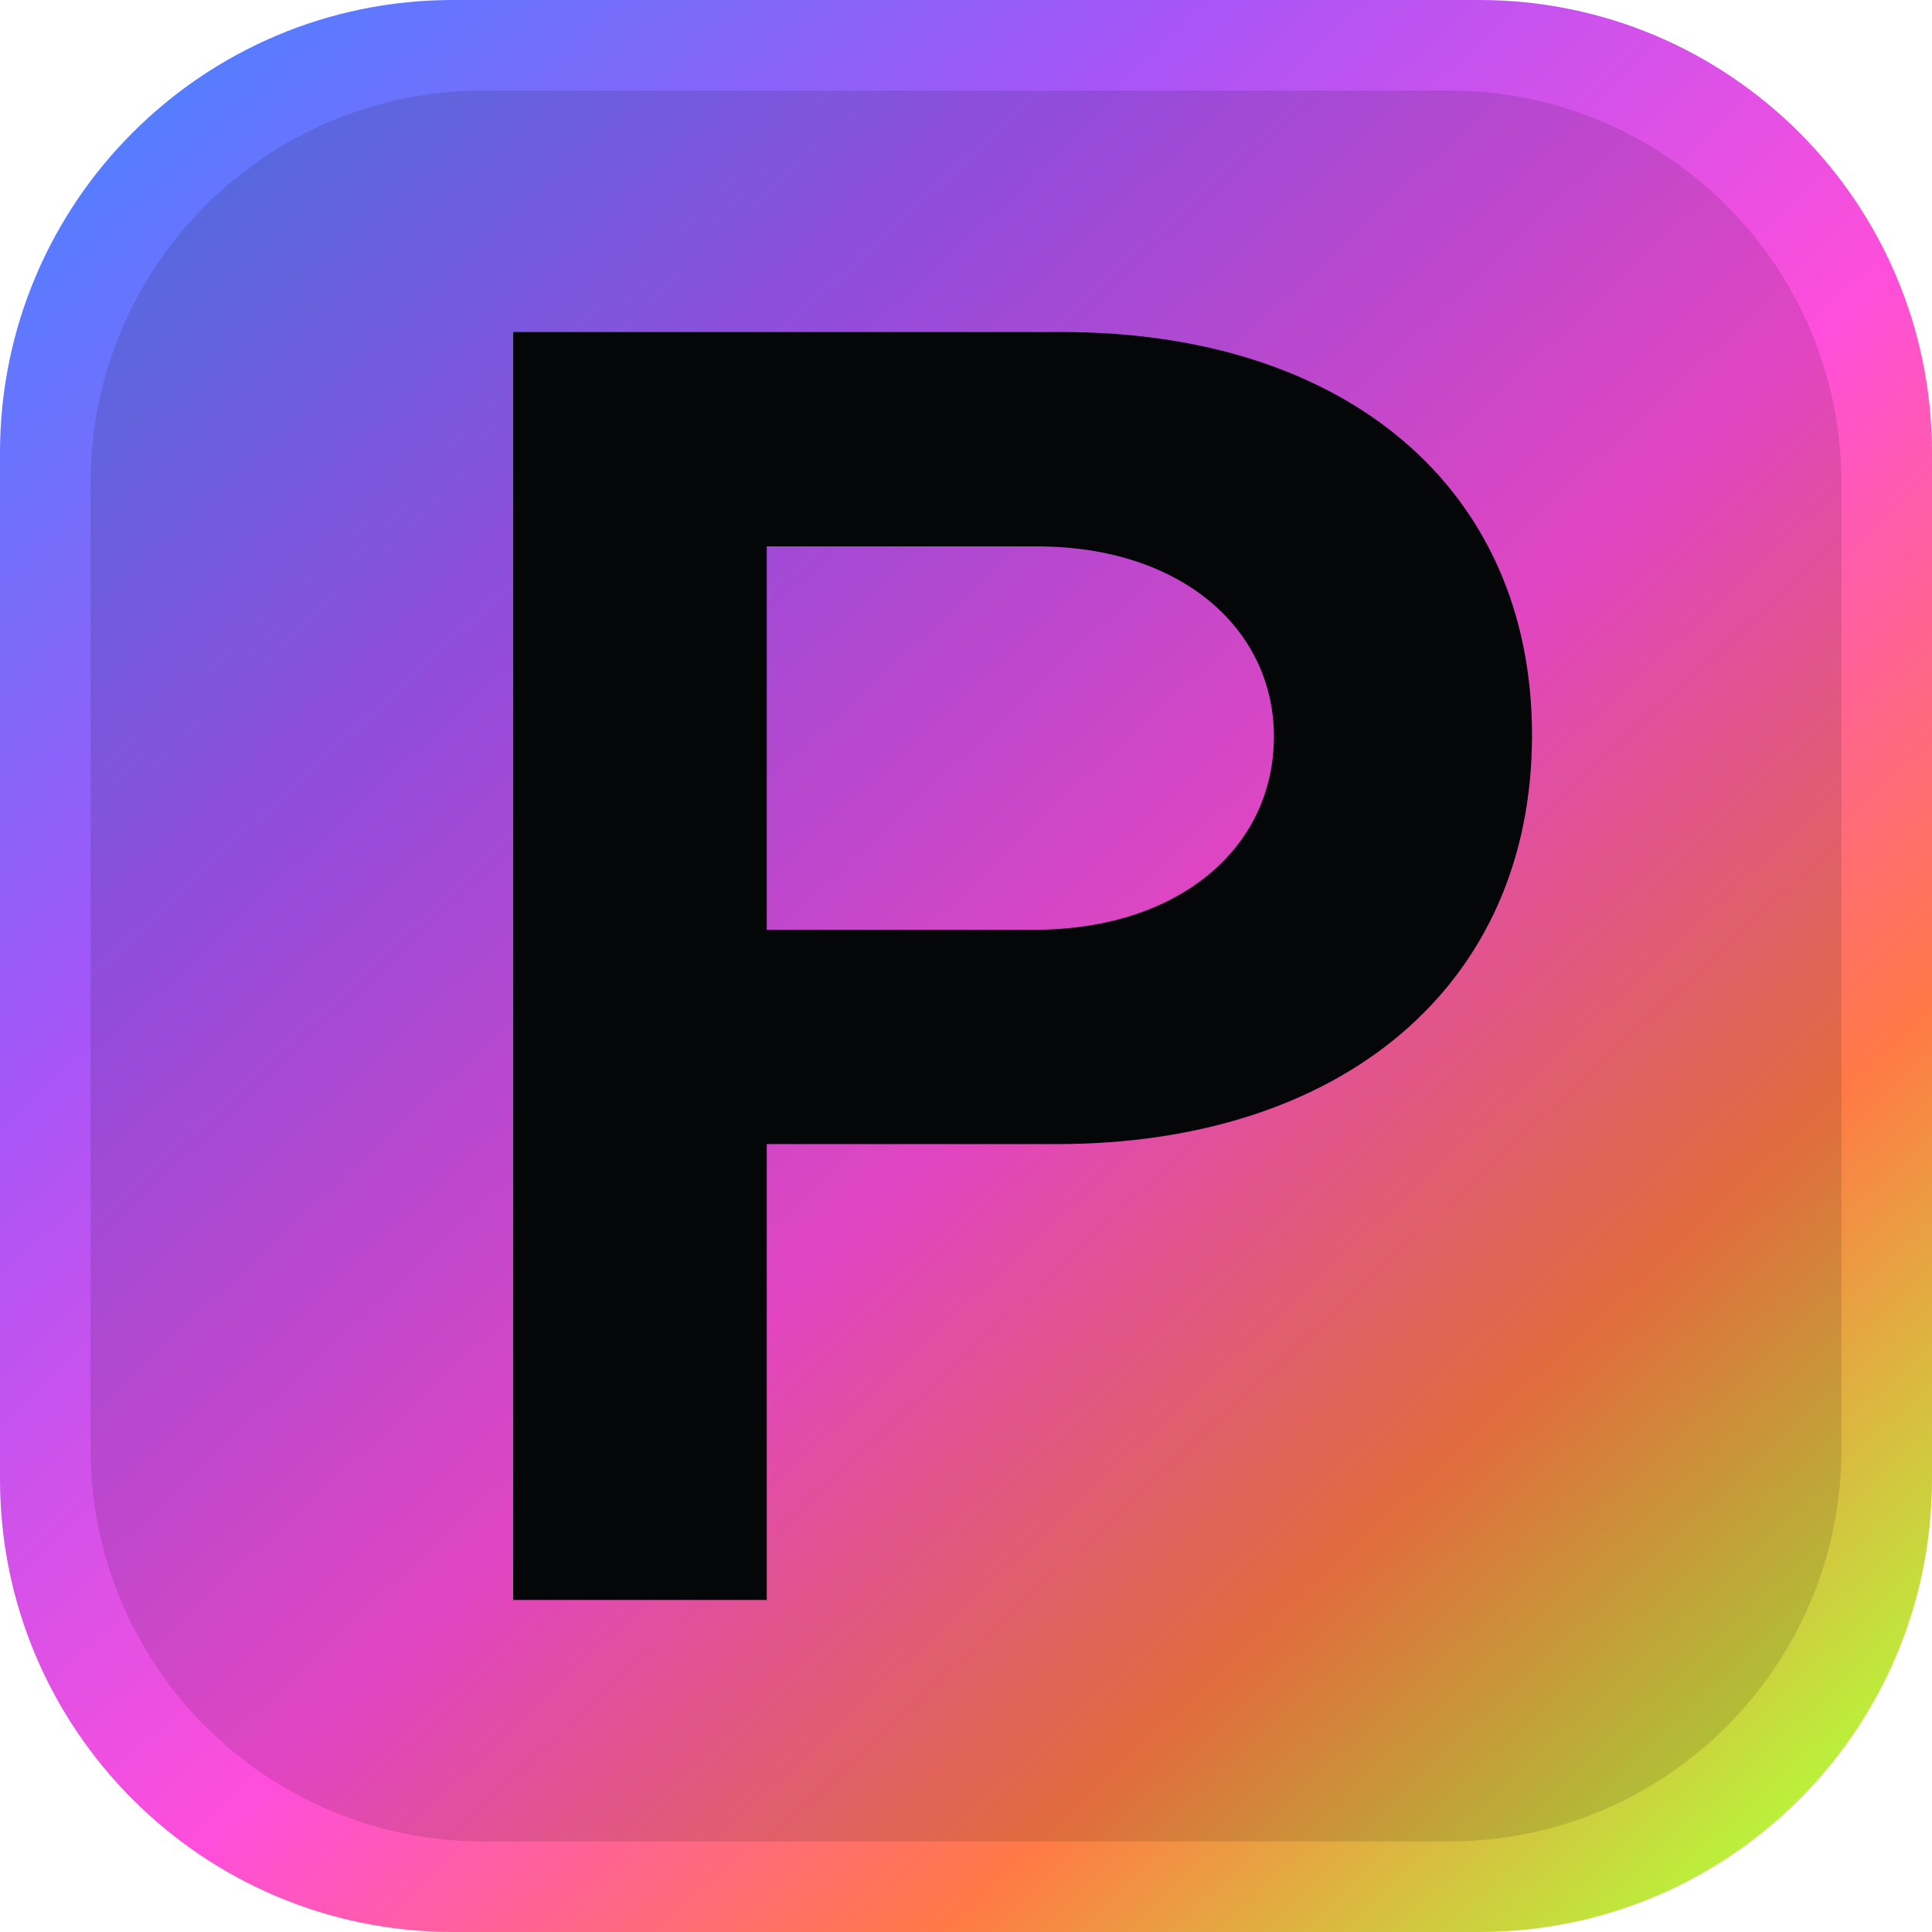
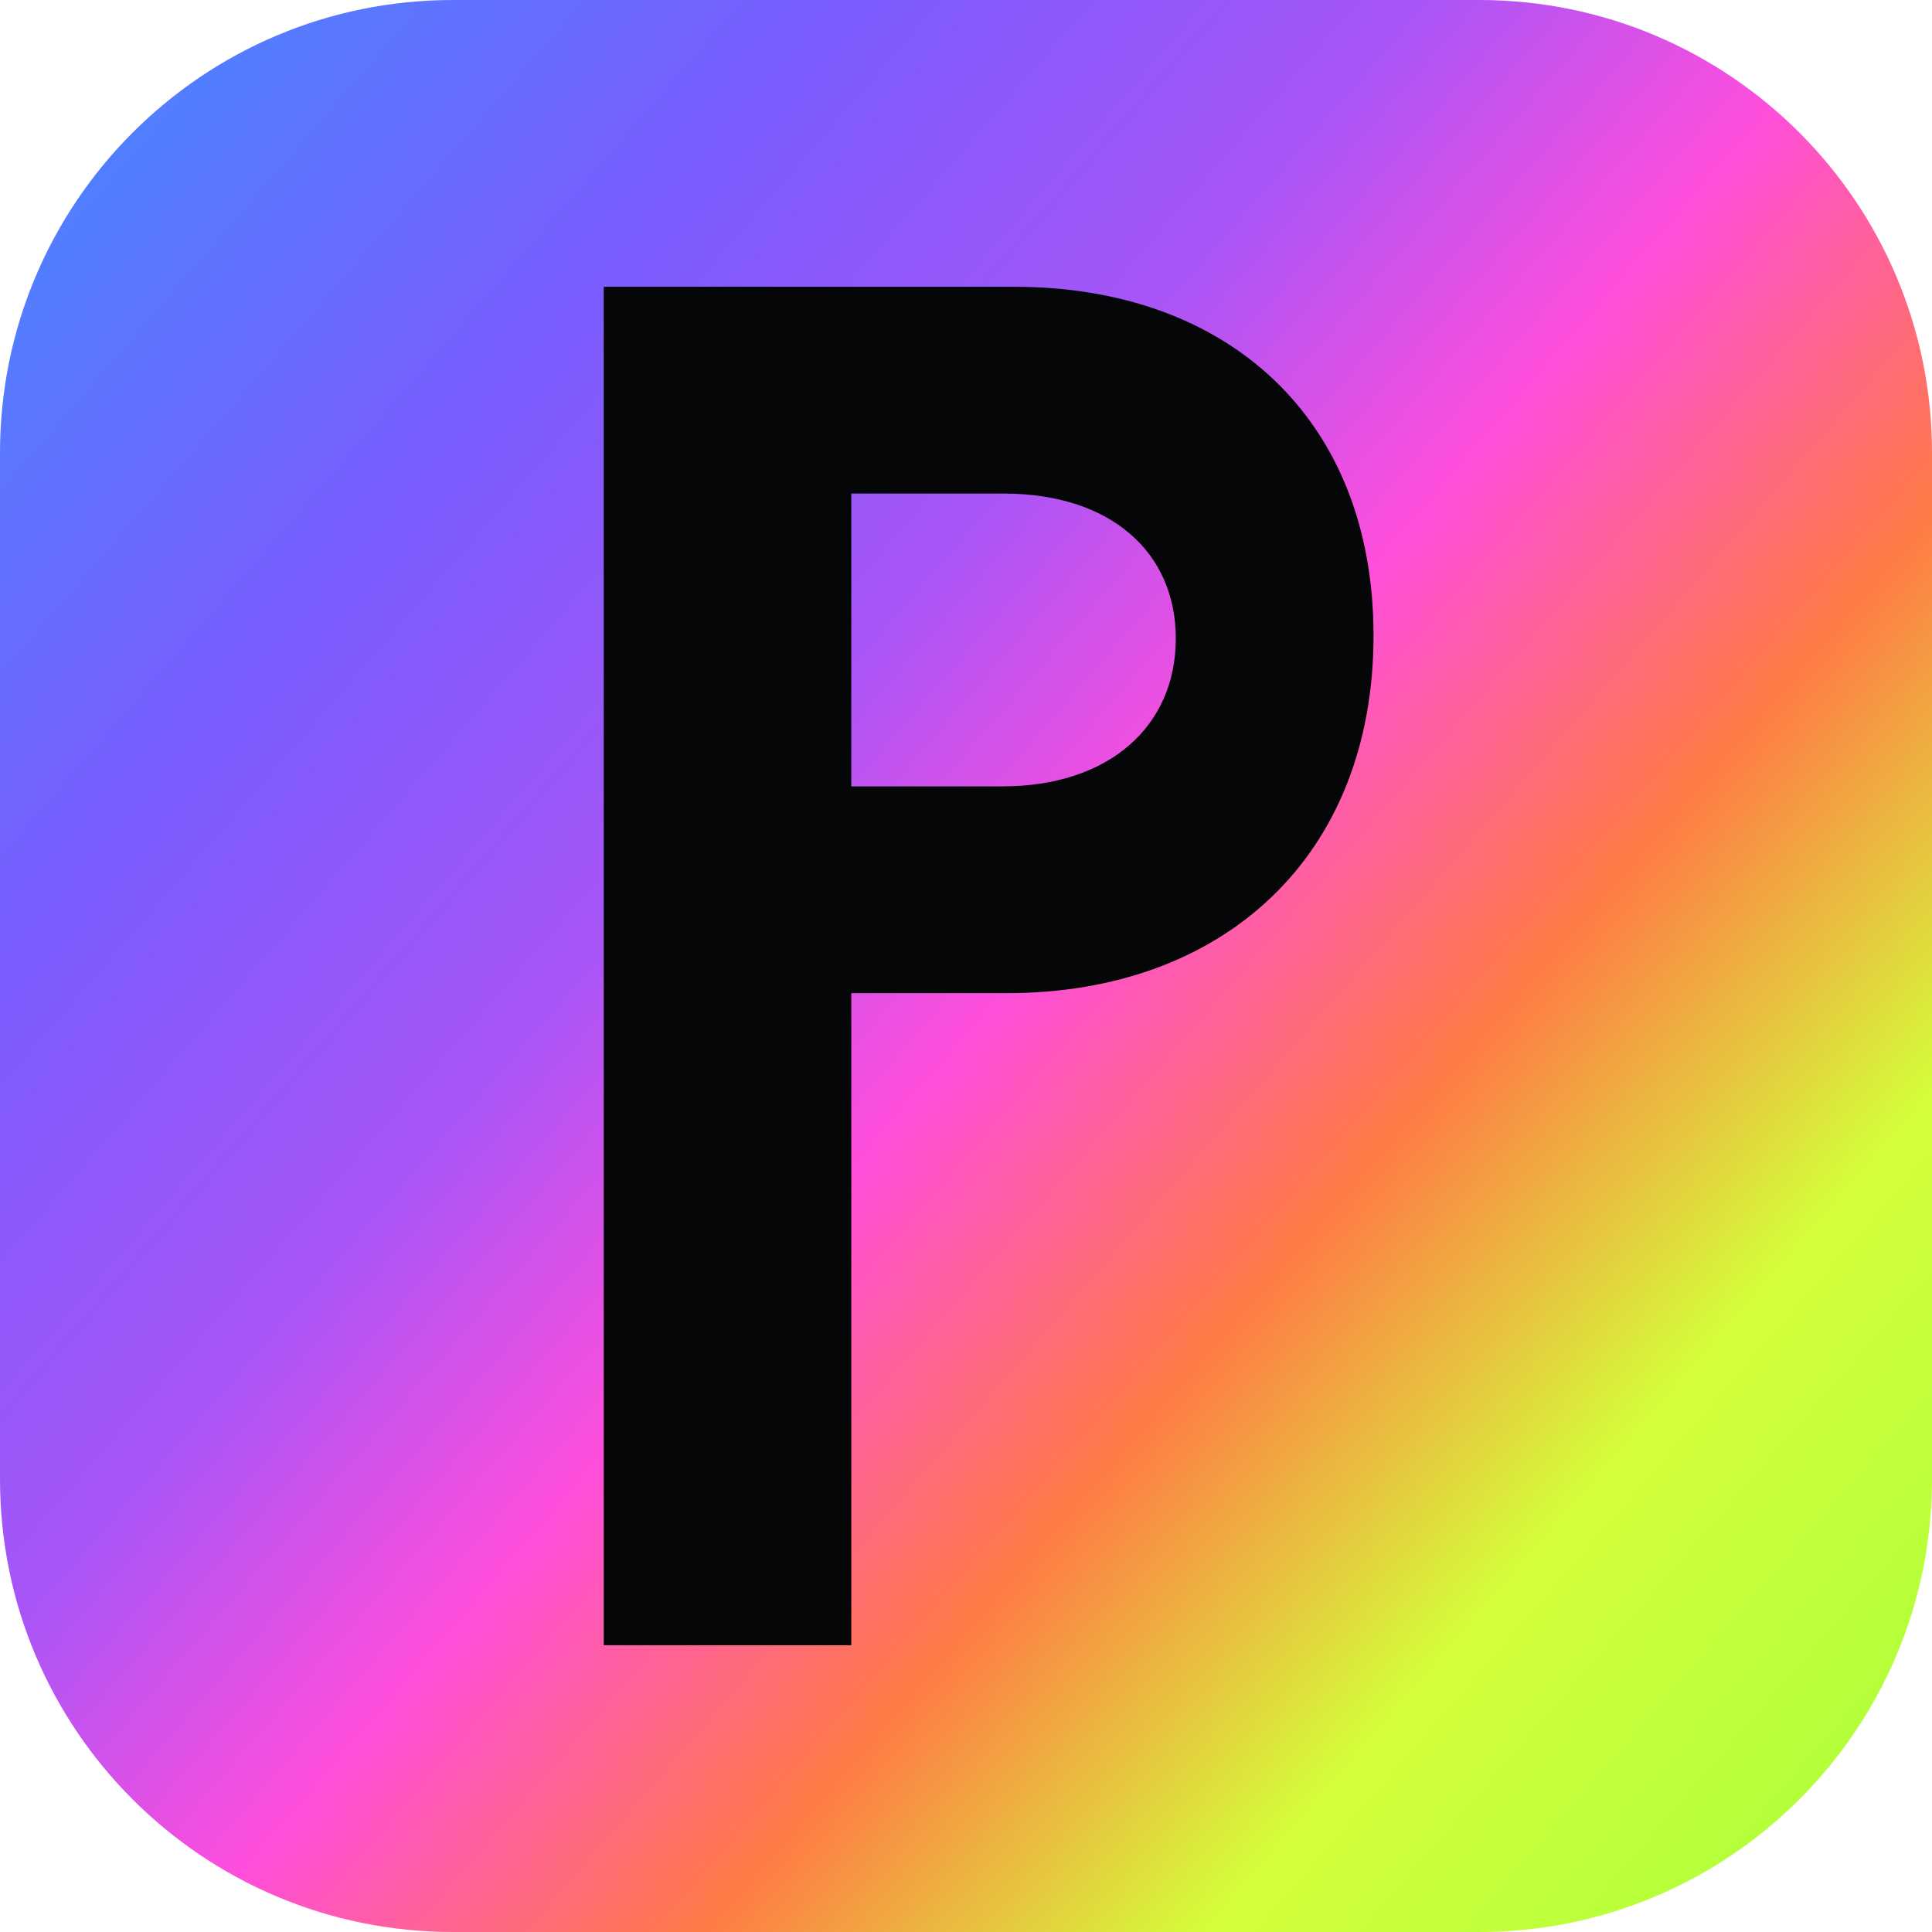
<svg xmlns="http://www.w3.org/2000/svg" viewBox="0 0 64 64" fill="none">
  <defs>
-     <linearGradient id="wash" x1="4" y1="2" x2="60" y2="62" gradientUnits="userSpaceOnUse">
+     <linearGradient id="wash" x1="2" y1="6" x2="62" y2="58" gradientUnits="userSpaceOnUse">
      <stop stop-color="#4F80FF" />
-       <stop offset="0.28" stop-color="#A855F7" />
-       <stop offset="0.55" stop-color="#FF4EDB" />
-       <stop offset="0.78" stop-color="#FF7A45" />
+       <stop offset="0.2" stop-color="#7B5CFF" />
+       <stop offset="0.38" stop-color="#A855F7" />
+       <stop offset="0.52" stop-color="#FF4EDB" />
+       <stop offset="0.68" stop-color="#FF7A45" />
+       <stop offset="0.84" stop-color="#D4FF3A" />
      <stop offset="1" stop-color="#B2FF3A" />
    </linearGradient>
  </defs>
  <rect width="64" height="64" rx="15" fill="url(#wash)" />
-   <rect x="3" y="3" width="58" height="58" rx="13" fill="#050608" fill-opacity="0.12" />
-   <path fill="#050608" d="M17 11h18.2c9.35 0 15.55 5.15 15.55 13.35 0 8.35-6.35 13.55-15.75 13.55H25.4V53H17V11zm8.4 7.1v12.7h8.85c4.85 0 7.95-2.75 7.95-6.4 0-3.55-3.05-6.3-7.85-6.3H25.4z" />
+   <path fill="#050608" d="M20 9.5h13.6c7.05 0 11.9 4.35 11.9 11.55 0 7.3-4.95 11.85-12.15 11.85H28.2V54.5H20V9.5zm8.2 6.85v9.7h5c3.55 0 5.75-2 5.75-4.9 0-2.85-2.15-4.8-5.7-4.8h-5.05z" />
</svg>
